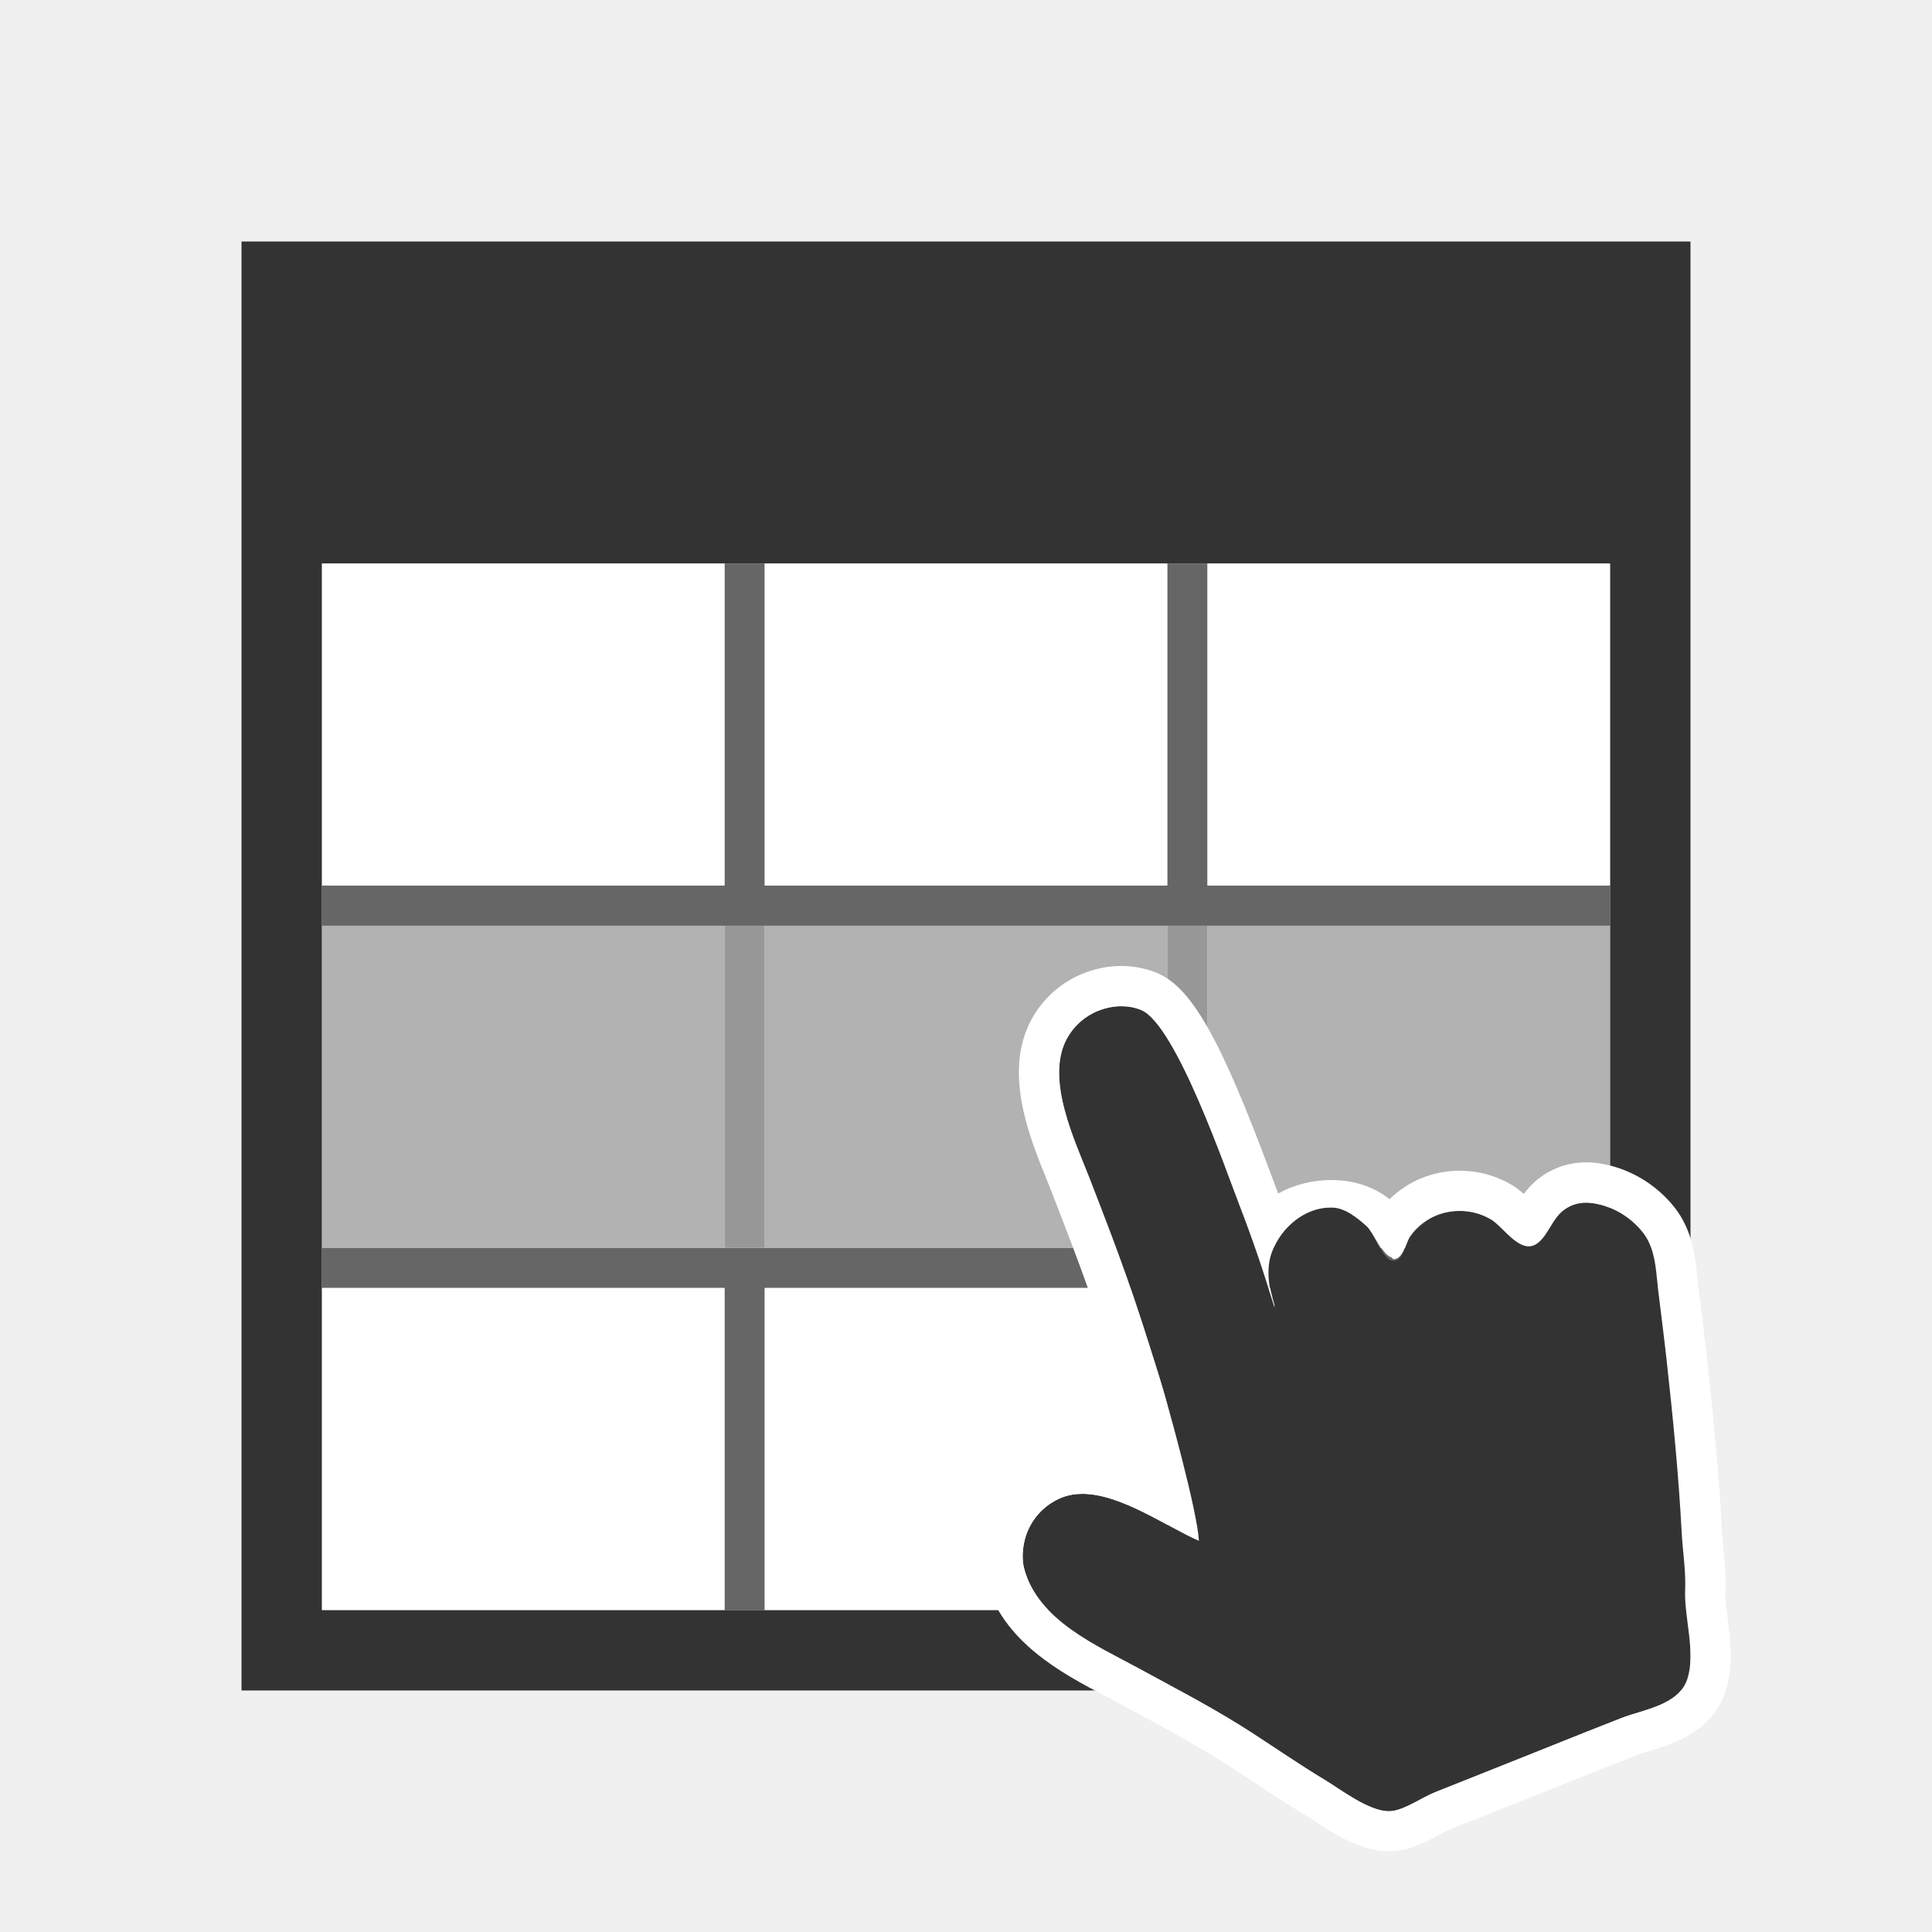
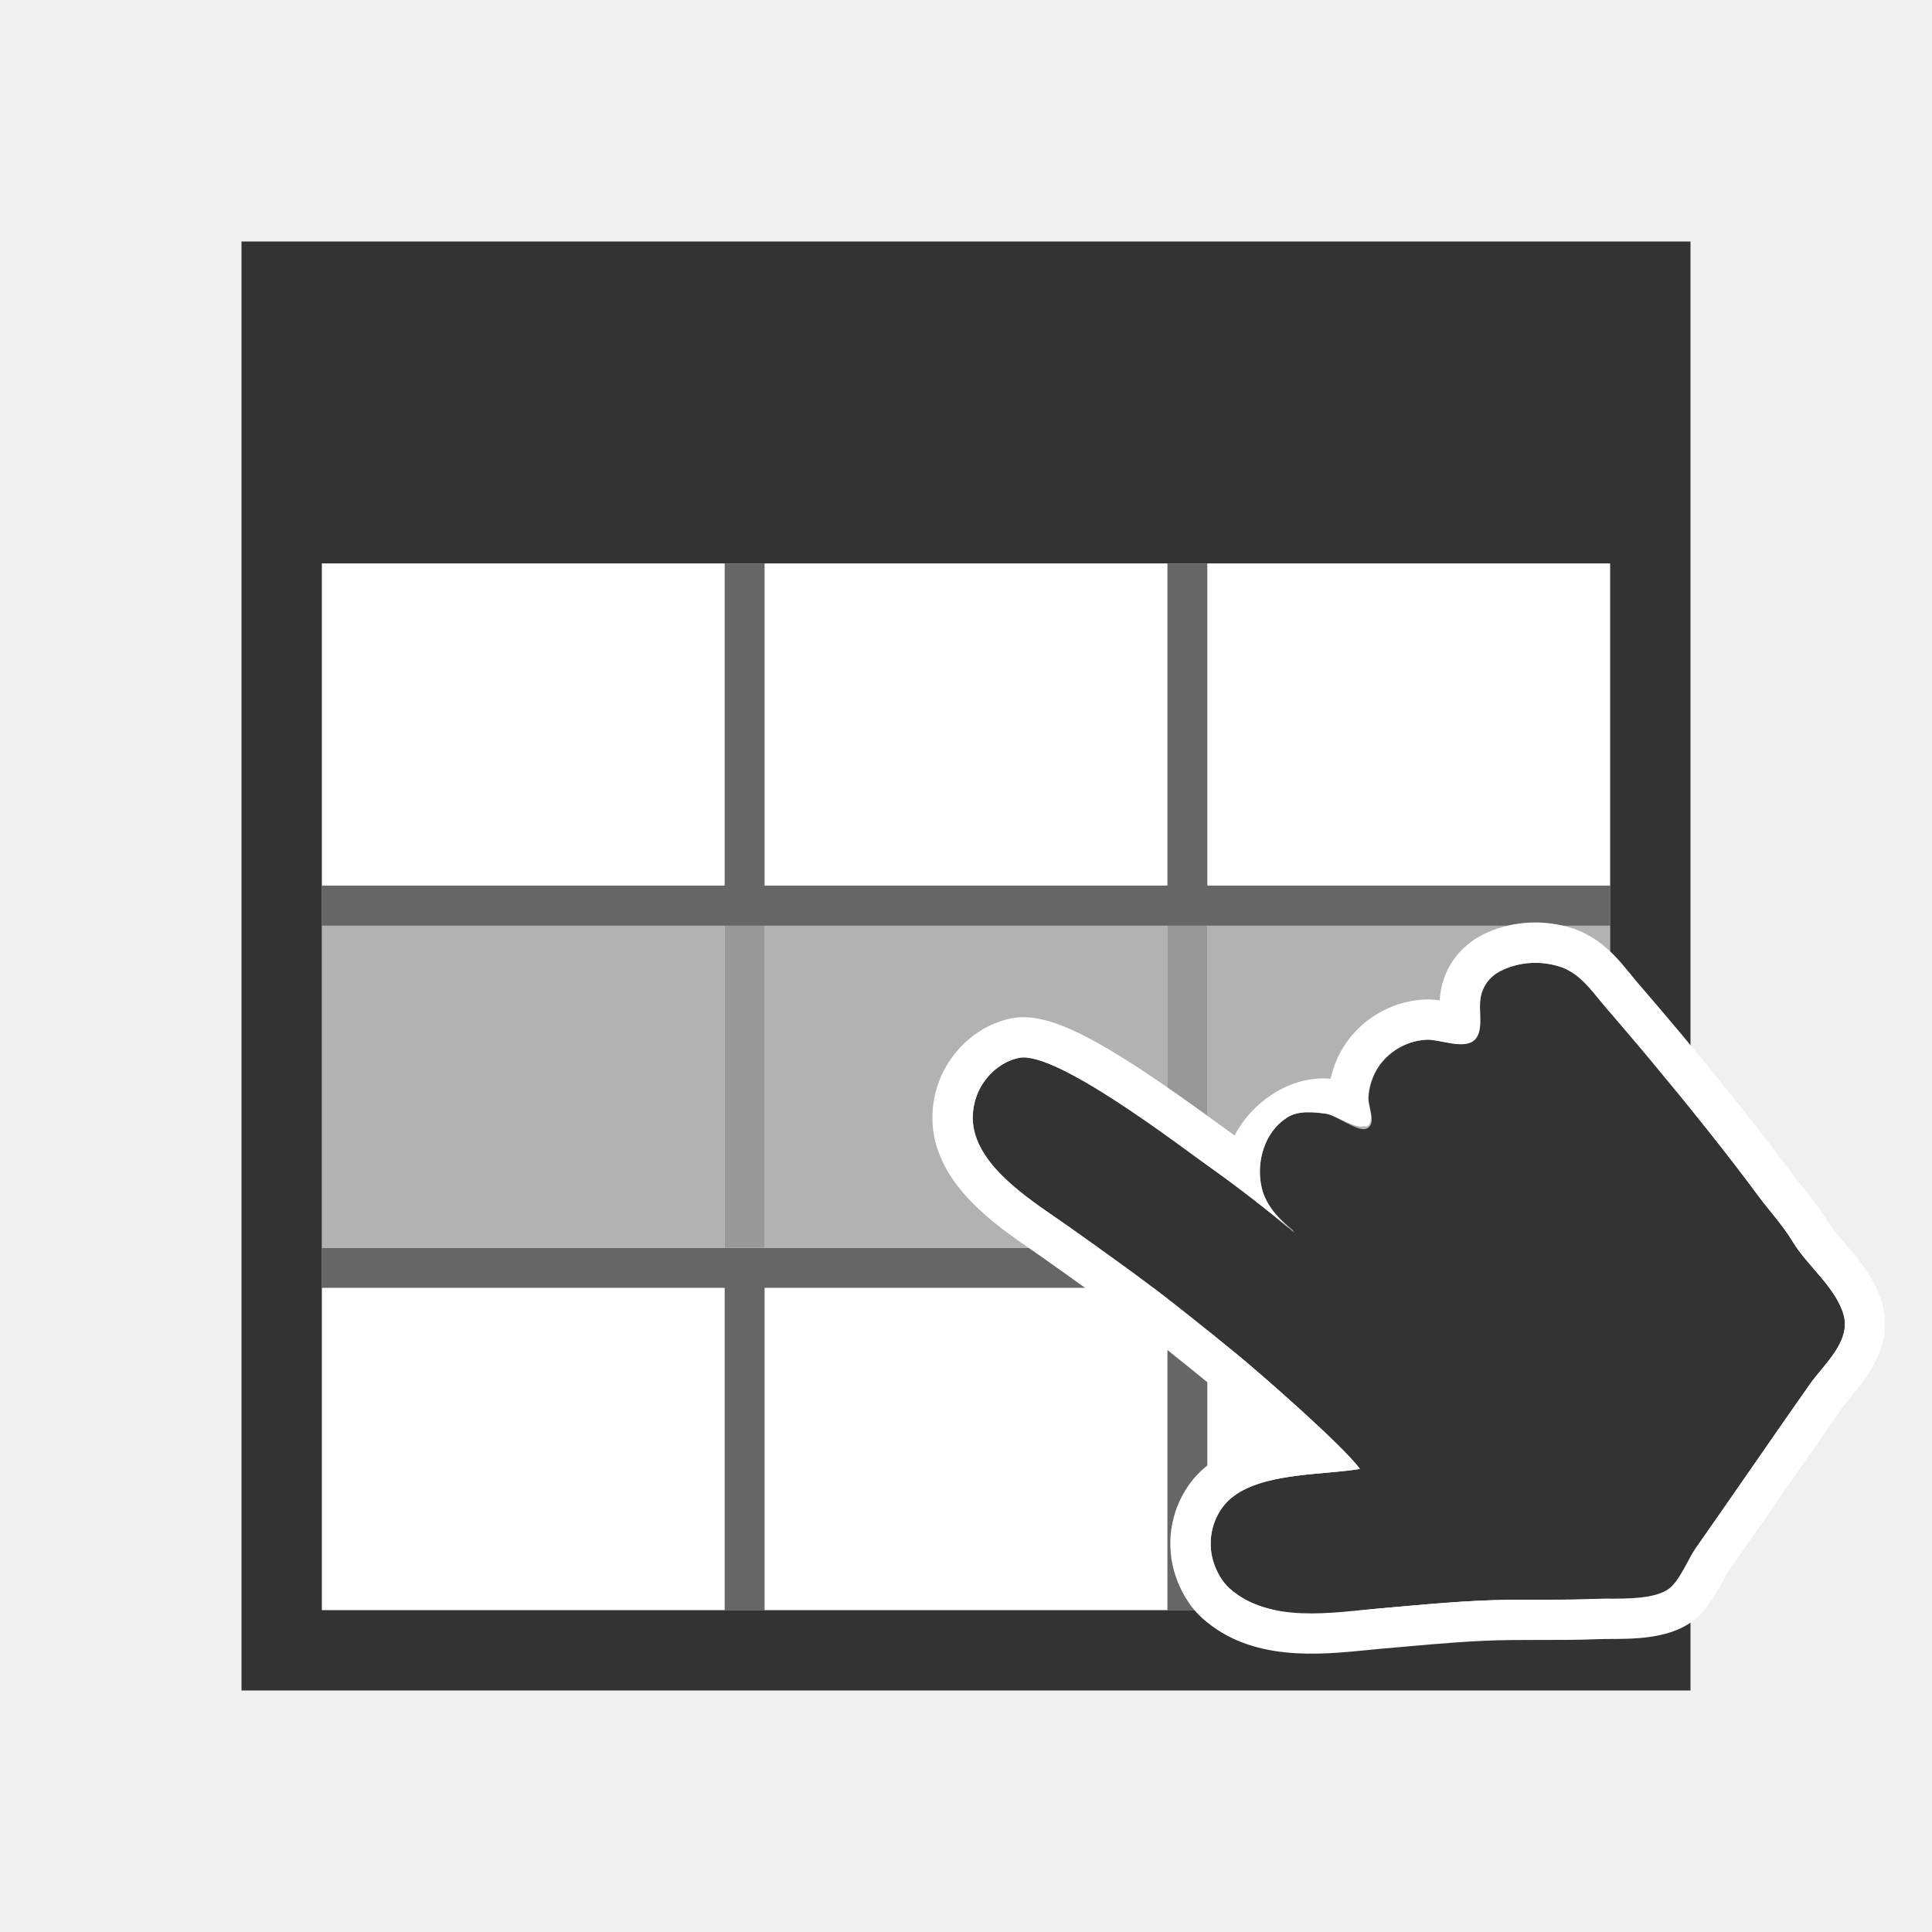
<svg xmlns="http://www.w3.org/2000/svg" version="1.1" id="Layer_1" x="0px" y="0px" width="48px" height="48px" viewBox="0 0 48 48" enable-background="new 0 0 48 48" xml:space="preserve">
  <g>
-     <path fill="#333333" d="M6,6v36h36V6H6z M40,14v8v1v8v1v8H30h-1H19h-1H8v-8v-1v-8v-1v-8v0h10l0,0h1l0,0h10l0,0h1l0,0L40,14L40,14z" />
+     <path fill="#333333" d="M6,6v36h36V6H6z M40,14v8v1v8v1v8H30h-1H19h-1H8v-8v-1v-8v-1v-8l0,0h10l0,0h1l0,0h10l0,0h1l0,0H40L40,14z" />
    <polygon fill="#666666" points="30,14 29,14 29,22 19,22 19,14 18,14 18,22 8,22 8,23 18,23 18,23 19,23 19,23 29,23 29,23 30,23    30,23 40,23 40,22 30,22  " />
    <polygon fill="#666666" points="29,31 19,31 18,31 8,31 8,32 18,32 18,40 19,40 19,32 29,32 29,40 30,40 30,32 40,32 40,31 30,31     " />
    <rect x="8" y="32" fill="#FFFFFF" width="10" height="8" />
    <rect x="8" y="23" fill="#B2B2B2" width="10" height="8" />
-     <rect x="8" y="14" fill="#FFFFFF" width="10" height="0" />
+     <polygon fill="#FFFFFF" points="8,14 18,14 18,14  " />
    <rect x="8" y="14" fill="#FFFFFF" width="10" height="8" />
    <rect x="19" y="32" fill="#FFFFFF" width="10" height="8" />
    <rect x="19" y="23" fill="#B2B2B2" width="10" height="8" />
-     <rect x="19" y="14" fill="#FFFFFF" width="10" height="0" />
+     <polygon fill="#FFFFFF" points="19,14 29,14 29,14  " />
    <rect x="19" y="14" fill="#FFFFFF" width="10" height="8" />
    <rect x="30" y="32" fill="#FFFFFF" width="10" height="8" />
    <rect x="30" y="23" fill="#B2B2B2" width="10" height="8" />
-     <rect x="30" y="14" fill="#FFFFFF" width="10" height="0" />
+     <polygon fill="#FFFFFF" points="30,14 40,14 40,14  " />
    <rect x="30" y="14" fill="#FFFFFF" width="10" height="8" />
    <polygon fill="#989898" points="19,31 19,23 19,23 18,23 18,23 18,31  " />
    <polygon fill="#989898" points="30,31 30,23 30,23 29,23 29,23 29,31  " />
  </g>
  <g>
-     <path fill="#333333" d="M41.782,38.076c-0.075-1.428-0.216-2.852-0.373-4.271c-0.065-0.586-0.14-1.171-0.212-1.758   c-0.049-0.406-0.056-0.83-0.236-1.195c-0.038-0.08-0.085-0.158-0.142-0.23c-0.297-0.379-0.743-0.65-1.219-0.726   c-0.065-0.011-0.129-0.017-0.192-0.017c-0.207,0-0.398,0.061-0.571,0.195c-0.271,0.211-0.374,0.604-0.626,0.803   c-0.077,0.061-0.154,0.086-0.23,0.086c-0.344,0-0.678-0.515-0.937-0.666c-0.237-0.14-0.506-0.21-0.776-0.21   c-0.192,0-0.384,0.036-0.566,0.107c-0.248,0.099-0.503,0.292-0.667,0.532c-0.114,0.167-0.171,0.596-0.41,0.596   c-0.021,0-0.042-0.003-0.066-0.01c-0.208-0.06-0.439-0.7-0.604-0.849C33.712,30.245,33.406,30,33.084,30c-0.009,0-0.019,0-0.028,0   c-0.635,0-1.221,0.485-1.454,1.101c-0.169,0.444-0.064,0.882,0.06,1.312c0.001,0.006,0.003,0.05,0.004,0.055   c-0.001-0.005-0.003,0.011-0.004,0.005c-0.226-0.778-0.563-1.757-0.857-2.511c-0.325-0.832-1.587-4.519-2.455-4.872   c-0.157-0.064-0.323-0.091-0.491-0.091c-0.195,0-0.392,0.042-0.576,0.116c-0.33,0.131-0.604,0.374-0.774,0.685   c-0.552,1.006,0.201,2.552,0.559,3.474c0.824,2.125,1.051,2.746,1.729,4.921c0.229,0.735,0.948,3.345,0.988,4.087   c-0.781-0.337-1.928-1.167-2.894-1.167c-0.178,0-0.351,0.028-0.513,0.093c-0.451,0.18-0.794,0.568-0.916,1.039   c-0.059,0.23-0.079,0.496-0.017,0.73c0.343,1.283,1.803,1.906,2.866,2.484c0.938,0.51,1.879,1.002,2.778,1.582   c0.608,0.395,1.205,0.807,1.826,1.18c0.388,0.235,1.091,0.778,1.589,0.778c0.022,0,0.044-0.001,0.066-0.003   c0.333-0.033,0.769-0.346,1.086-0.471c0.438-0.174,0.874-0.348,1.311-0.521c1.105-0.439,2.208-0.887,3.315-1.32   c0.549-0.213,1.416-0.316,1.634-0.959c0.225-0.664-0.078-1.533-0.048-2.227C41.889,39.025,41.808,38.545,41.782,38.076z" />
-     <path fill="#FFFFFF" d="M42.924,40.223c-0.033-0.258-0.064-0.501-0.056-0.681c0.016-0.376-0.019-0.74-0.049-1.062   c-0.015-0.153-0.029-0.307-0.038-0.458c-0.08-1.525-0.235-3.044-0.377-4.327c-0.049-0.438-0.103-0.874-0.157-1.312l-0.057-0.458   l-0.023-0.222c-0.038-0.374-0.084-0.839-0.308-1.294c-0.062-0.133-0.15-0.275-0.252-0.406c-0.457-0.583-1.131-0.982-1.85-1.096   c-0.115-0.02-0.232-0.029-0.348-0.029c-0.436,0-0.846,0.141-1.187,0.407c-0.151,0.118-0.269,0.251-0.364,0.378   c-0.092-0.082-0.193-0.162-0.308-0.229c-0.385-0.228-0.829-0.348-1.282-0.348c-0.321,0-0.636,0.06-0.934,0.178   s-0.579,0.303-0.812,0.529c-0.388-0.308-0.88-0.473-1.431-0.476h0c-0.491,0-0.947,0.12-1.335,0.336   c-0.006-0.017-0.012-0.032-0.018-0.048c-0.041-0.104-0.096-0.253-0.164-0.436c-1.258-3.387-1.976-4.649-2.845-5.003   C28.456,24.057,28.163,24,27.859,24c-0.321,0-0.64,0.062-0.948,0.186c-0.54,0.214-0.995,0.616-1.278,1.13   c-0.717,1.307-0.063,2.919,0.37,3.985c0.048,0.117,0.093,0.229,0.132,0.331c0.819,2.112,1.038,2.713,1.707,4.857   c0.143,0.46,0.357,1.23,0.545,1.97c-0.477-0.2-0.985-0.348-1.496-0.348c-0.313,0-0.61,0.055-0.883,0.164   c-0.747,0.298-1.312,0.939-1.514,1.718c-0.077,0.304-0.142,0.762-0.015,1.238c0.416,1.558,1.899,2.338,2.982,2.907   c0.128,0.067,0.252,0.133,0.372,0.198l0.422,0.229c0.802,0.433,1.56,0.843,2.292,1.314c0.188,0.122,0.376,0.247,0.564,0.371   c0.425,0.282,0.851,0.563,1.288,0.826c0.064,0.039,0.143,0.091,0.229,0.147c0.497,0.327,1.176,0.773,1.875,0.773   c0.058,0,0.115-0.003,0.171-0.009c0.406-0.04,0.779-0.239,1.078-0.399c0.097-0.051,0.188-0.103,0.27-0.135l1.314-0.523l1.215-0.485   c0.698-0.279,1.396-0.559,2.095-0.833c0.096-0.036,0.208-0.069,0.323-0.105c0.583-0.178,1.558-0.476,1.893-1.463   C43.076,41.417,42.995,40.782,42.924,40.223z M41.917,41.725c-0.218,0.643-1.085,0.746-1.634,0.959   c-1.107,0.434-2.21,0.881-3.315,1.32c-0.437,0.174-0.873,0.348-1.311,0.521c-0.317,0.125-0.753,0.438-1.086,0.471   c-0.021,0.002-0.043,0.003-0.066,0.003c-0.498,0-1.201-0.543-1.589-0.778c-0.621-0.373-1.217-0.785-1.826-1.18   c-0.899-0.58-1.84-1.072-2.778-1.582c-1.063-0.578-2.523-1.201-2.866-2.484c-0.062-0.234-0.042-0.5,0.017-0.73   c0.122-0.471,0.465-0.859,0.916-1.039c0.163-0.064,0.335-0.093,0.513-0.093c0.966,0,2.113,0.83,2.894,1.167   c-0.041-0.742-0.76-3.352-0.988-4.087c-0.678-2.175-0.905-2.796-1.729-4.921c-0.357-0.922-1.111-2.467-0.559-3.473   c0.171-0.311,0.444-0.554,0.774-0.685C27.468,25.04,27.664,25,27.859,25c0.167,0,0.334,0.029,0.491,0.094   c0.868,0.354,2.13,4.045,2.455,4.877c0.294,0.754,0.631,1.742,0.857,2.521c-0.125-0.43-0.229-0.946-0.06-1.391   C31.835,30.485,32.421,30,33.056,30c0.01,0,0.019,0,0.028,0c0.321,0,0.627,0.245,0.87,0.464c0.166,0.148,0.396,0.71,0.604,0.769   c0.023,0.008,0.045,0.05,0.066,0.05c0.238,0,0.296-0.408,0.41-0.575c0.164-0.24,0.419-0.424,0.667-0.522   c0.182-0.071,0.374-0.103,0.566-0.103c0.271,0,0.54,0.072,0.776,0.212c0.259,0.151,0.593,0.668,0.937,0.668   c0.077,0,0.154-0.025,0.23-0.086c0.252-0.198,0.355-0.591,0.626-0.802c0.173-0.135,0.365-0.195,0.571-0.195   c0.062,0,0.127,0.006,0.192,0.017c0.476,0.075,0.922,0.347,1.219,0.726c0.057,0.072,0.104,0.15,0.142,0.23   c0.18,0.365,0.187,0.789,0.236,1.195c0.072,0.587,0.147,1.172,0.212,1.758c0.157,1.42,0.298,2.844,0.373,4.271   c0.025,0.469,0.106,0.949,0.086,1.422C41.838,40.191,42.141,41.061,41.917,41.725z" />
+     <path fill="#333333" d="M43.684,29.709c-0.851-1.15-1.752-2.261-2.665-3.359c-0.378-0.452-0.763-0.898-1.146-1.349   c-0.265-0.312-0.506-0.661-0.856-0.867c-0.076-0.045-0.158-0.086-0.246-0.112c-0.457-0.153-0.978-0.133-1.417,0.066   c-0.06,0.025-0.117,0.056-0.17,0.09c-0.173,0.114-0.298,0.271-0.368,0.479c-0.109,0.325,0.021,0.71-0.08,1.016   c-0.031,0.091-0.081,0.157-0.145,0.197c-0.287,0.19-0.851-0.057-1.148-0.039c-0.275,0.013-0.538,0.104-0.764,0.253   c-0.16,0.105-0.301,0.241-0.413,0.4c-0.152,0.22-0.258,0.521-0.263,0.812c-0.004,0.202,0.186,0.592-0.014,0.724   c-0.018,0.012-0.038,0.019-0.061,0.028c-0.207,0.063-0.753-0.344-0.972-0.377c-0.323-0.047-0.714-0.083-0.982,0.095   c-0.007,0.005-0.017,0.011-0.021,0.015c-0.531,0.351-0.755,1.078-0.608,1.722c0.104,0.462,0.433,0.77,0.773,1.06   c0.004,0.006,0.029,0.041,0.034,0.047c-0.005-0.006,0.002,0.009-0.002,0.004c-0.617-0.524-1.438-1.155-2.099-1.623   c-0.729-0.515-3.815-2.895-4.733-2.711c-0.166,0.032-0.319,0.103-0.459,0.194c-0.164,0.108-0.306,0.252-0.417,0.414   c-0.203,0.292-0.297,0.645-0.27,0.999c0.095,1.145,1.575,2.018,2.382,2.59c1.86,1.318,2.391,1.711,4.156,3.153   c0.595,0.487,2.634,2.269,3.076,2.865c-0.837,0.149-2.252,0.089-3.059,0.622c-0.146,0.098-0.276,0.216-0.375,0.36   c-0.278,0.399-0.35,0.91-0.192,1.371c0.076,0.225,0.208,0.457,0.389,0.618c0.993,0.882,2.555,0.597,3.76,0.493   c1.064-0.093,2.12-0.199,3.19-0.211c0.726-0.007,1.45,0.009,2.174-0.022c0.453-0.018,1.339,0.048,1.755-0.228   c0.018-0.012,0.036-0.025,0.055-0.039c0.258-0.21,0.449-0.712,0.646-0.991c0.269-0.386,0.536-0.771,0.806-1.157   c0.68-0.977,1.353-1.958,2.038-2.93c0.34-0.479,1.007-1.043,0.835-1.7c-0.18-0.678-0.912-1.235-1.268-1.831   C44.296,30.44,43.964,30.085,43.684,29.709z" />
+     <path fill="#FFFFFF" d="M45.819,30.87c-0.17-0.196-0.329-0.382-0.422-0.537c-0.193-0.321-0.423-0.607-0.625-0.858   c-0.098-0.12-0.194-0.241-0.285-0.363c-0.907-1.227-1.873-2.408-2.699-3.401c-0.282-0.339-0.569-0.673-0.854-1.007l-0.301-0.351   l-0.142-0.174c-0.237-0.29-0.533-0.654-0.97-0.909c-0.126-0.077-0.276-0.147-0.434-0.2c-0.703-0.234-1.484-0.196-2.148,0.104   c-0.106,0.048-0.21,0.104-0.307,0.168c-0.363,0.24-0.628,0.584-0.765,0.995c-0.063,0.181-0.087,0.357-0.097,0.517   c-0.121-0.018-0.249-0.029-0.384-0.021c-0.447,0.021-0.884,0.166-1.261,0.415c-0.268,0.177-0.497,0.4-0.681,0.664   c-0.185,0.263-0.316,0.571-0.387,0.89c-0.493-0.044-0.993,0.09-1.457,0.391l0,0c-0.409,0.271-0.721,0.622-0.927,1.017   c-0.014-0.011-0.027-0.02-0.042-0.029c-0.091-0.065-0.22-0.16-0.378-0.274c-2.916-2.133-4.211-2.79-5.131-2.605   c-0.288,0.059-0.564,0.173-0.817,0.341c-0.268,0.178-0.5,0.405-0.688,0.678c-0.332,0.477-0.49,1.064-0.444,1.648   c0.123,1.484,1.557,2.468,2.506,3.118c0.104,0.073,0.203,0.142,0.292,0.205c1.848,1.311,2.361,1.692,4.102,3.111   c0.373,0.306,0.977,0.829,1.542,1.343c-0.509,0.096-1.015,0.253-1.441,0.535c-0.26,0.172-0.478,0.382-0.645,0.623   c-0.46,0.659-0.579,1.507-0.316,2.269c0.102,0.295,0.301,0.714,0.669,1.041c1.206,1.071,2.873,0.902,4.091,0.782   c0.144-0.016,0.283-0.028,0.42-0.041l0.478-0.041c0.907-0.082,1.766-0.157,2.637-0.167c0.224-0.002,0.45-0.002,0.676-0.003   c0.51,0.001,1.019,0.001,1.528-0.019c0.076-0.004,0.17-0.004,0.272-0.005c0.595-0.001,1.408-0.004,1.991-0.389   c0.048-0.032,0.095-0.066,0.137-0.103c0.317-0.256,0.52-0.628,0.68-0.927c0.054-0.097,0.101-0.189,0.151-0.26l0.808-1.162   l0.746-1.074c0.43-0.617,0.857-1.235,1.29-1.851c0.06-0.083,0.136-0.172,0.21-0.265c0.391-0.471,1.038-1.257,0.773-2.265   C46.604,31.783,46.186,31.297,45.819,30.87z M45.807,32.679c0.174,0.657-0.493,1.221-0.834,1.701   c-0.684,0.973-1.357,1.952-2.037,2.928c-0.27,0.387-0.536,0.771-0.807,1.158c-0.196,0.28-0.387,0.78-0.647,0.992   c-0.016,0.012-0.033,0.026-0.053,0.037c-0.416,0.275-1.302,0.21-1.755,0.228c-0.725,0.031-1.448,0.017-2.175,0.023   c-1.068,0.011-2.126,0.119-3.188,0.211c-1.206,0.104-2.768,0.389-3.763-0.493c-0.179-0.161-0.309-0.394-0.387-0.618   c-0.158-0.461-0.085-0.972,0.191-1.372c0.102-0.143,0.229-0.261,0.378-0.36c0.805-0.532,2.221-0.472,3.057-0.622   c-0.442-0.596-2.481-2.377-3.077-2.864c-1.765-1.442-2.298-1.835-4.156-3.153c-0.805-0.573-2.286-1.445-2.381-2.589   c-0.026-0.354,0.066-0.708,0.269-1c0.113-0.161,0.256-0.303,0.418-0.41c0.139-0.092,0.295-0.159,0.461-0.193   c0.919-0.184,4.007,2.2,4.737,2.716c0.661,0.467,1.486,1.106,2.104,1.632c-0.341-0.29-0.712-0.663-0.816-1.127   c-0.146-0.644,0.077-1.371,0.608-1.722c0.007-0.006,0.015-0.01,0.021-0.015c0.267-0.178,0.657-0.142,0.981-0.094   c0.22,0.032,0.722,0.376,0.929,0.309c0.022-0.005,0.065,0.019,0.082,0.007c0.198-0.13,0.021-0.504,0.025-0.706   c0.005-0.291,0.115-0.585,0.269-0.804c0.112-0.159,0.255-0.292,0.415-0.398c0.226-0.148,0.49-0.237,0.765-0.249   c0.298-0.018,0.863,0.229,1.15,0.039c0.063-0.04,0.113-0.106,0.144-0.197c0.102-0.304-0.029-0.689,0.082-1.015   c0.067-0.208,0.196-0.364,0.367-0.479c0.053-0.033,0.11-0.064,0.17-0.091c0.438-0.199,0.96-0.219,1.418-0.066   c0.086,0.028,0.169,0.068,0.245,0.114c0.351,0.206,0.59,0.556,0.855,0.866c0.383,0.45,0.769,0.897,1.146,1.351   c0.914,1.1,1.818,2.208,2.666,3.358c0.279,0.376,0.611,0.732,0.855,1.138C44.896,31.442,45.628,32.001,45.807,32.679z" />
  </g>
</svg>
